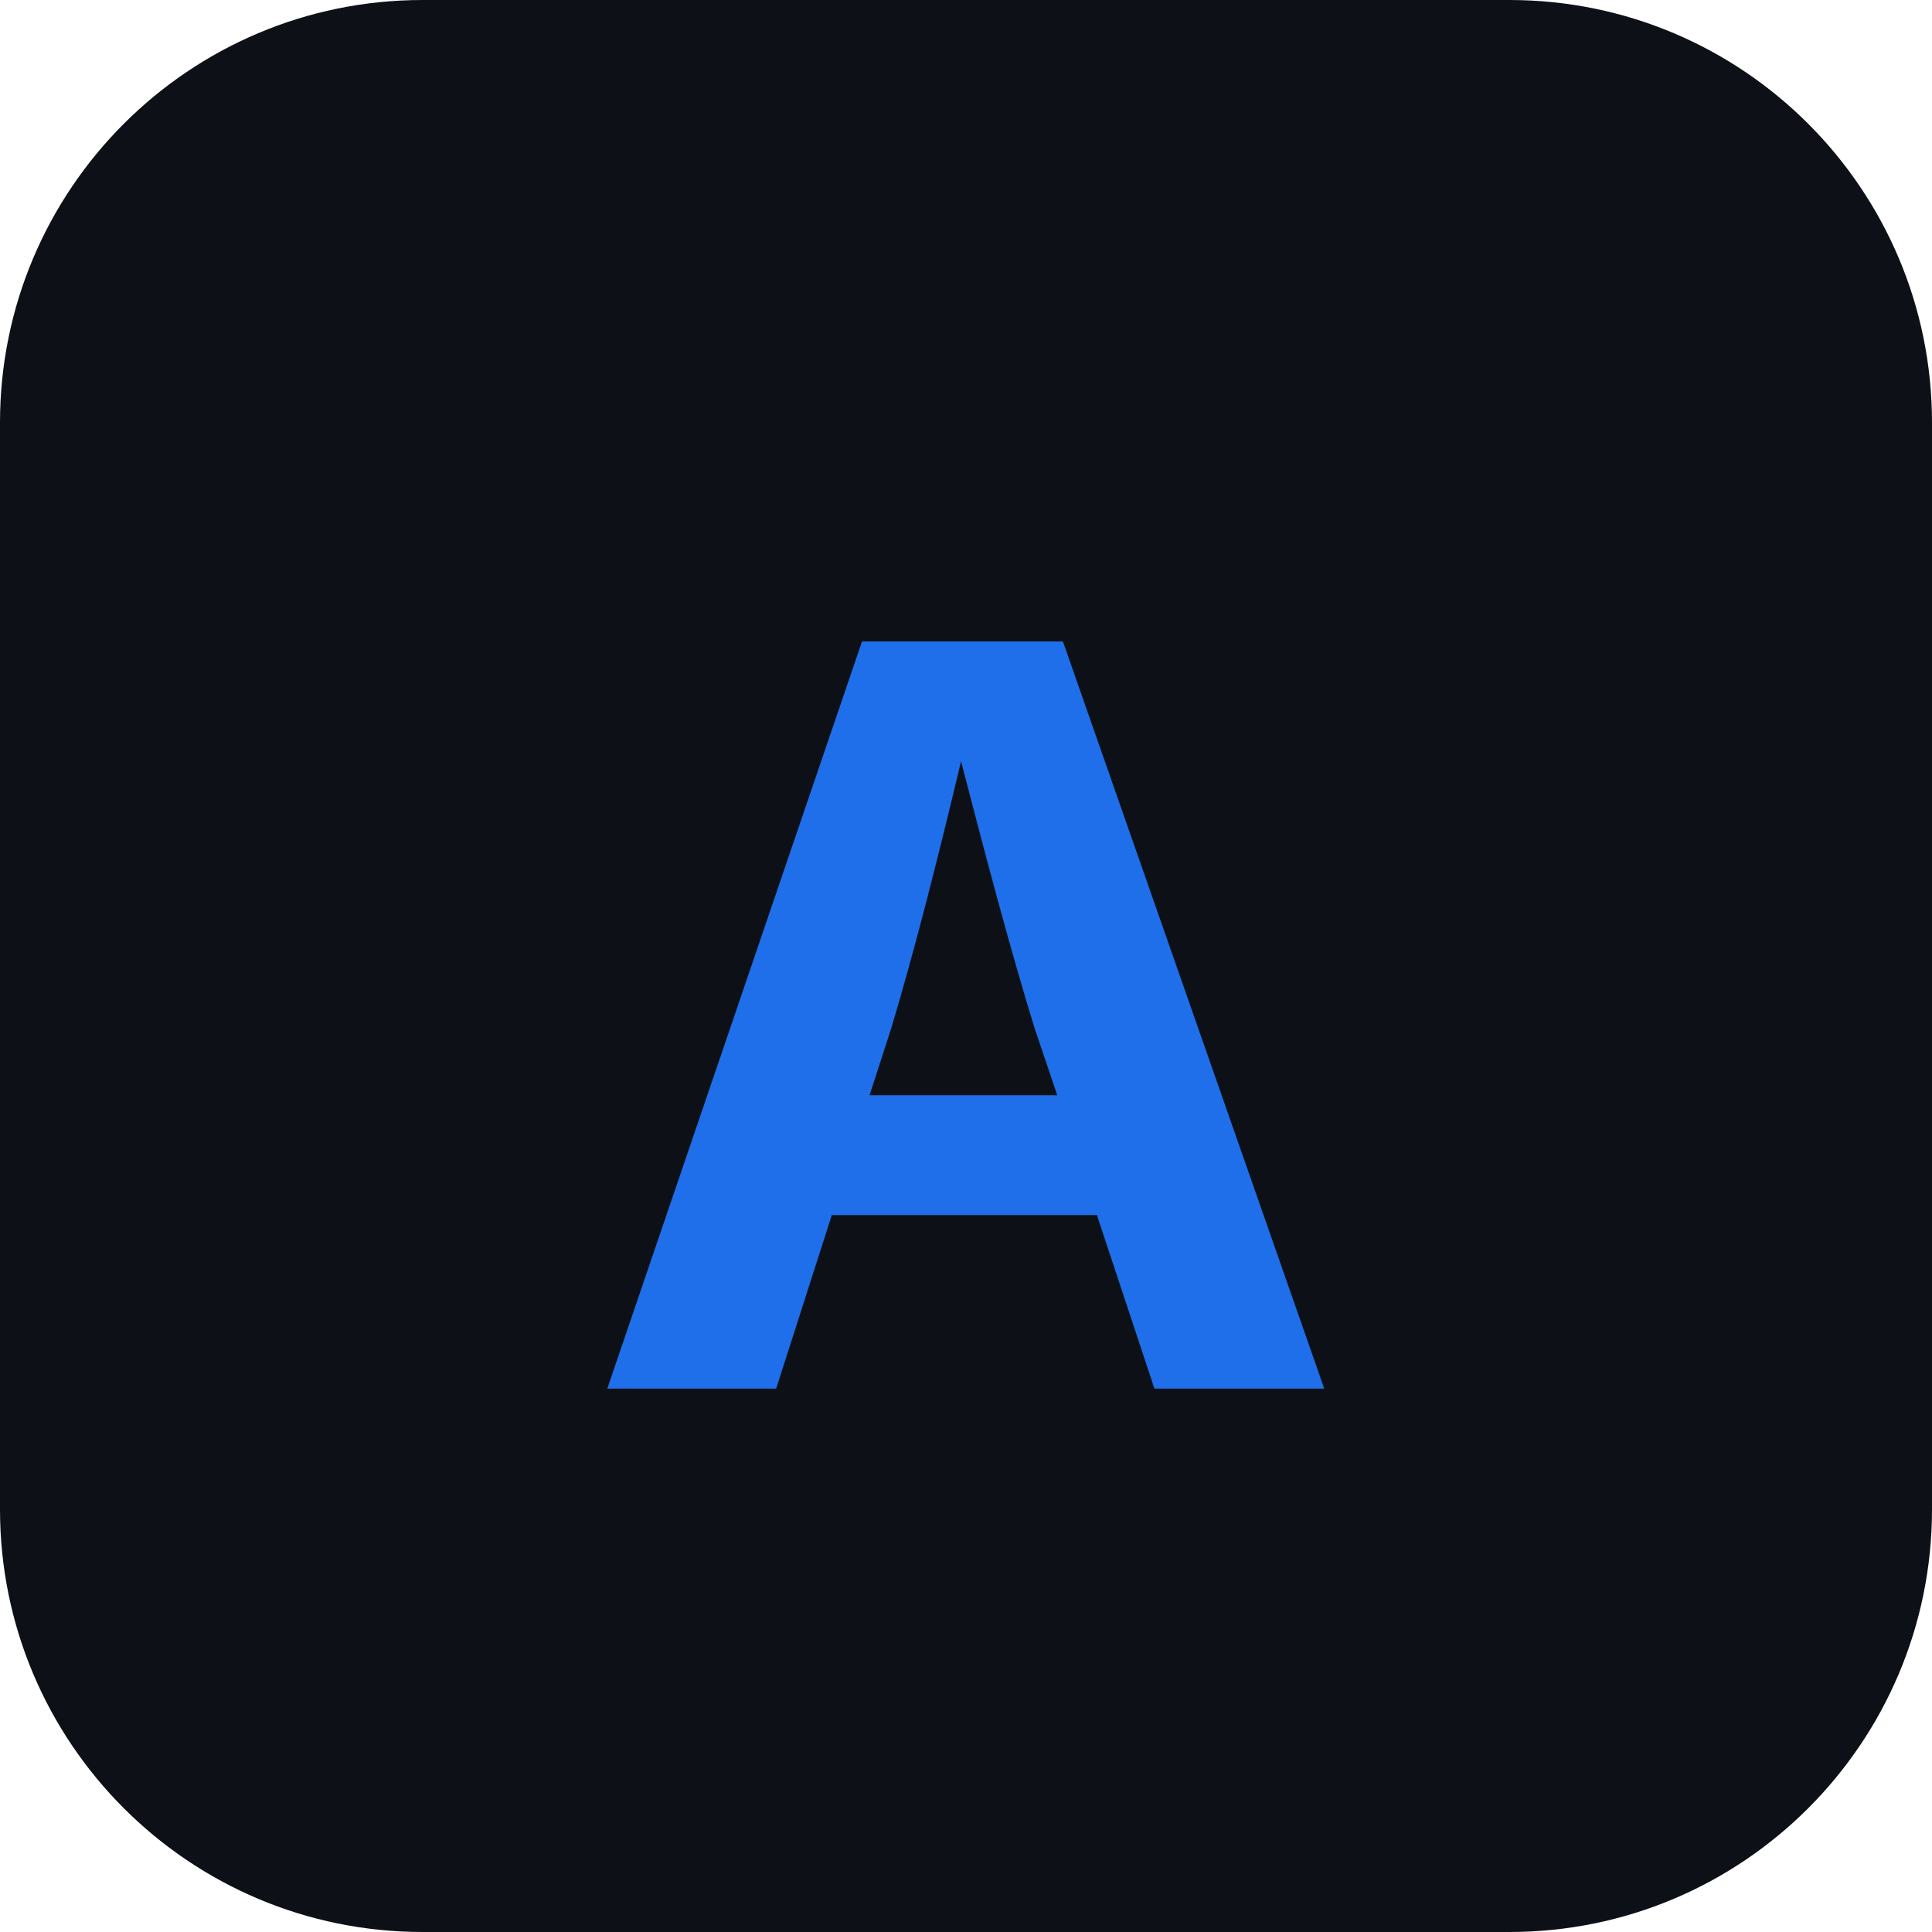
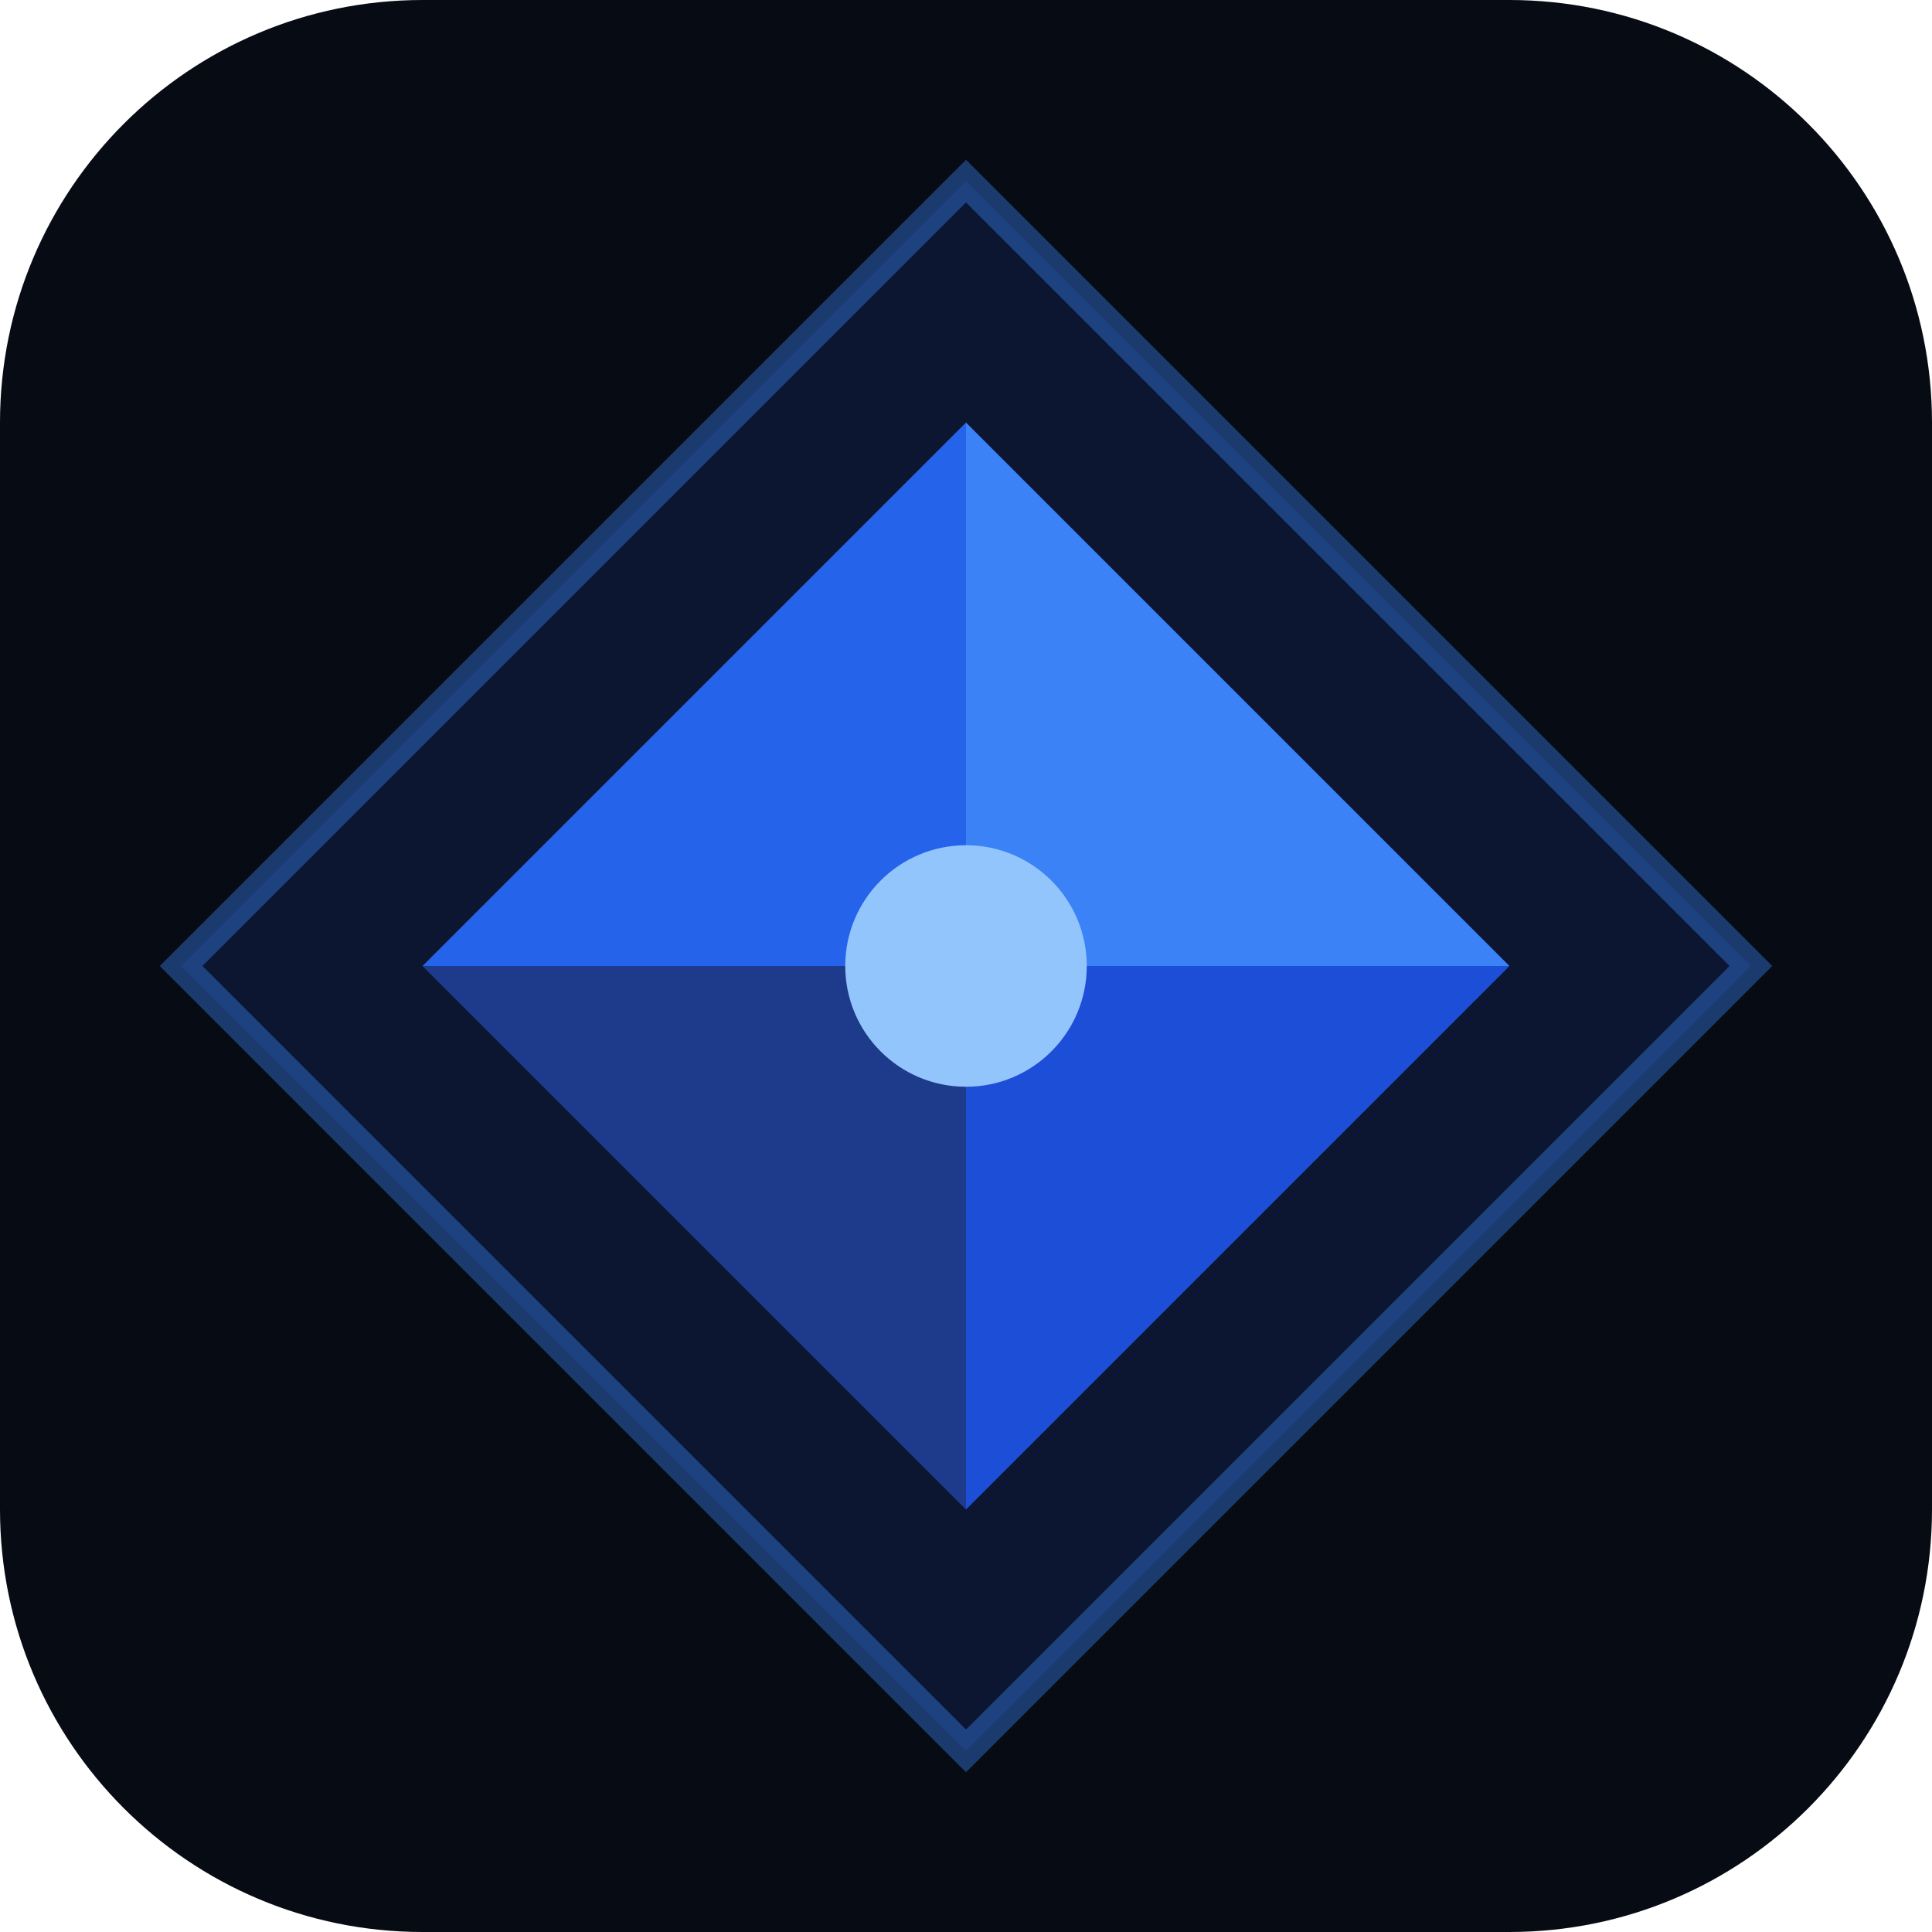
- <svg xmlns="http://www.w3.org/2000/svg" viewBox="0 0 32 32">
-   <rect width="32" height="32" rx="7" fill="#0d1117" />
-   <text x="16" y="23" font-family="system-ui,-apple-system,sans-serif" font-size="17" font-weight="700" fill="#1f6feb" text-anchor="middle">A</text>
+ <svg xmlns="http://www.w3.org/2000/svg" viewBox="0 0 32 32" fill="none">
+   <rect width="32" height="32" rx="7" fill="#070b14" />
+   <path d="M16 3L29 16L16 29L3 16Z" fill="#1e3a8a" fill-opacity="0.25" stroke="#3b82f6" stroke-width="0.5" stroke-opacity="0.4" />
+   <path d="M16 7L25 16L16 25L7 16Z" fill="#1e40af" />
+   <path d="M16 7L25 16L16 16Z" fill="#3b82f6" />
+   <path d="M7 16L16 7L16 16Z" fill="#2563eb" />
+   <path d="M25 16L16 25L16 16Z" fill="#1d4ed8" />
+   <path d="M16 16L16 25L7 16Z" fill="#1e3a8a" />
+   <circle cx="16" cy="16" r="2" fill="#93c5fd" />
</svg>
